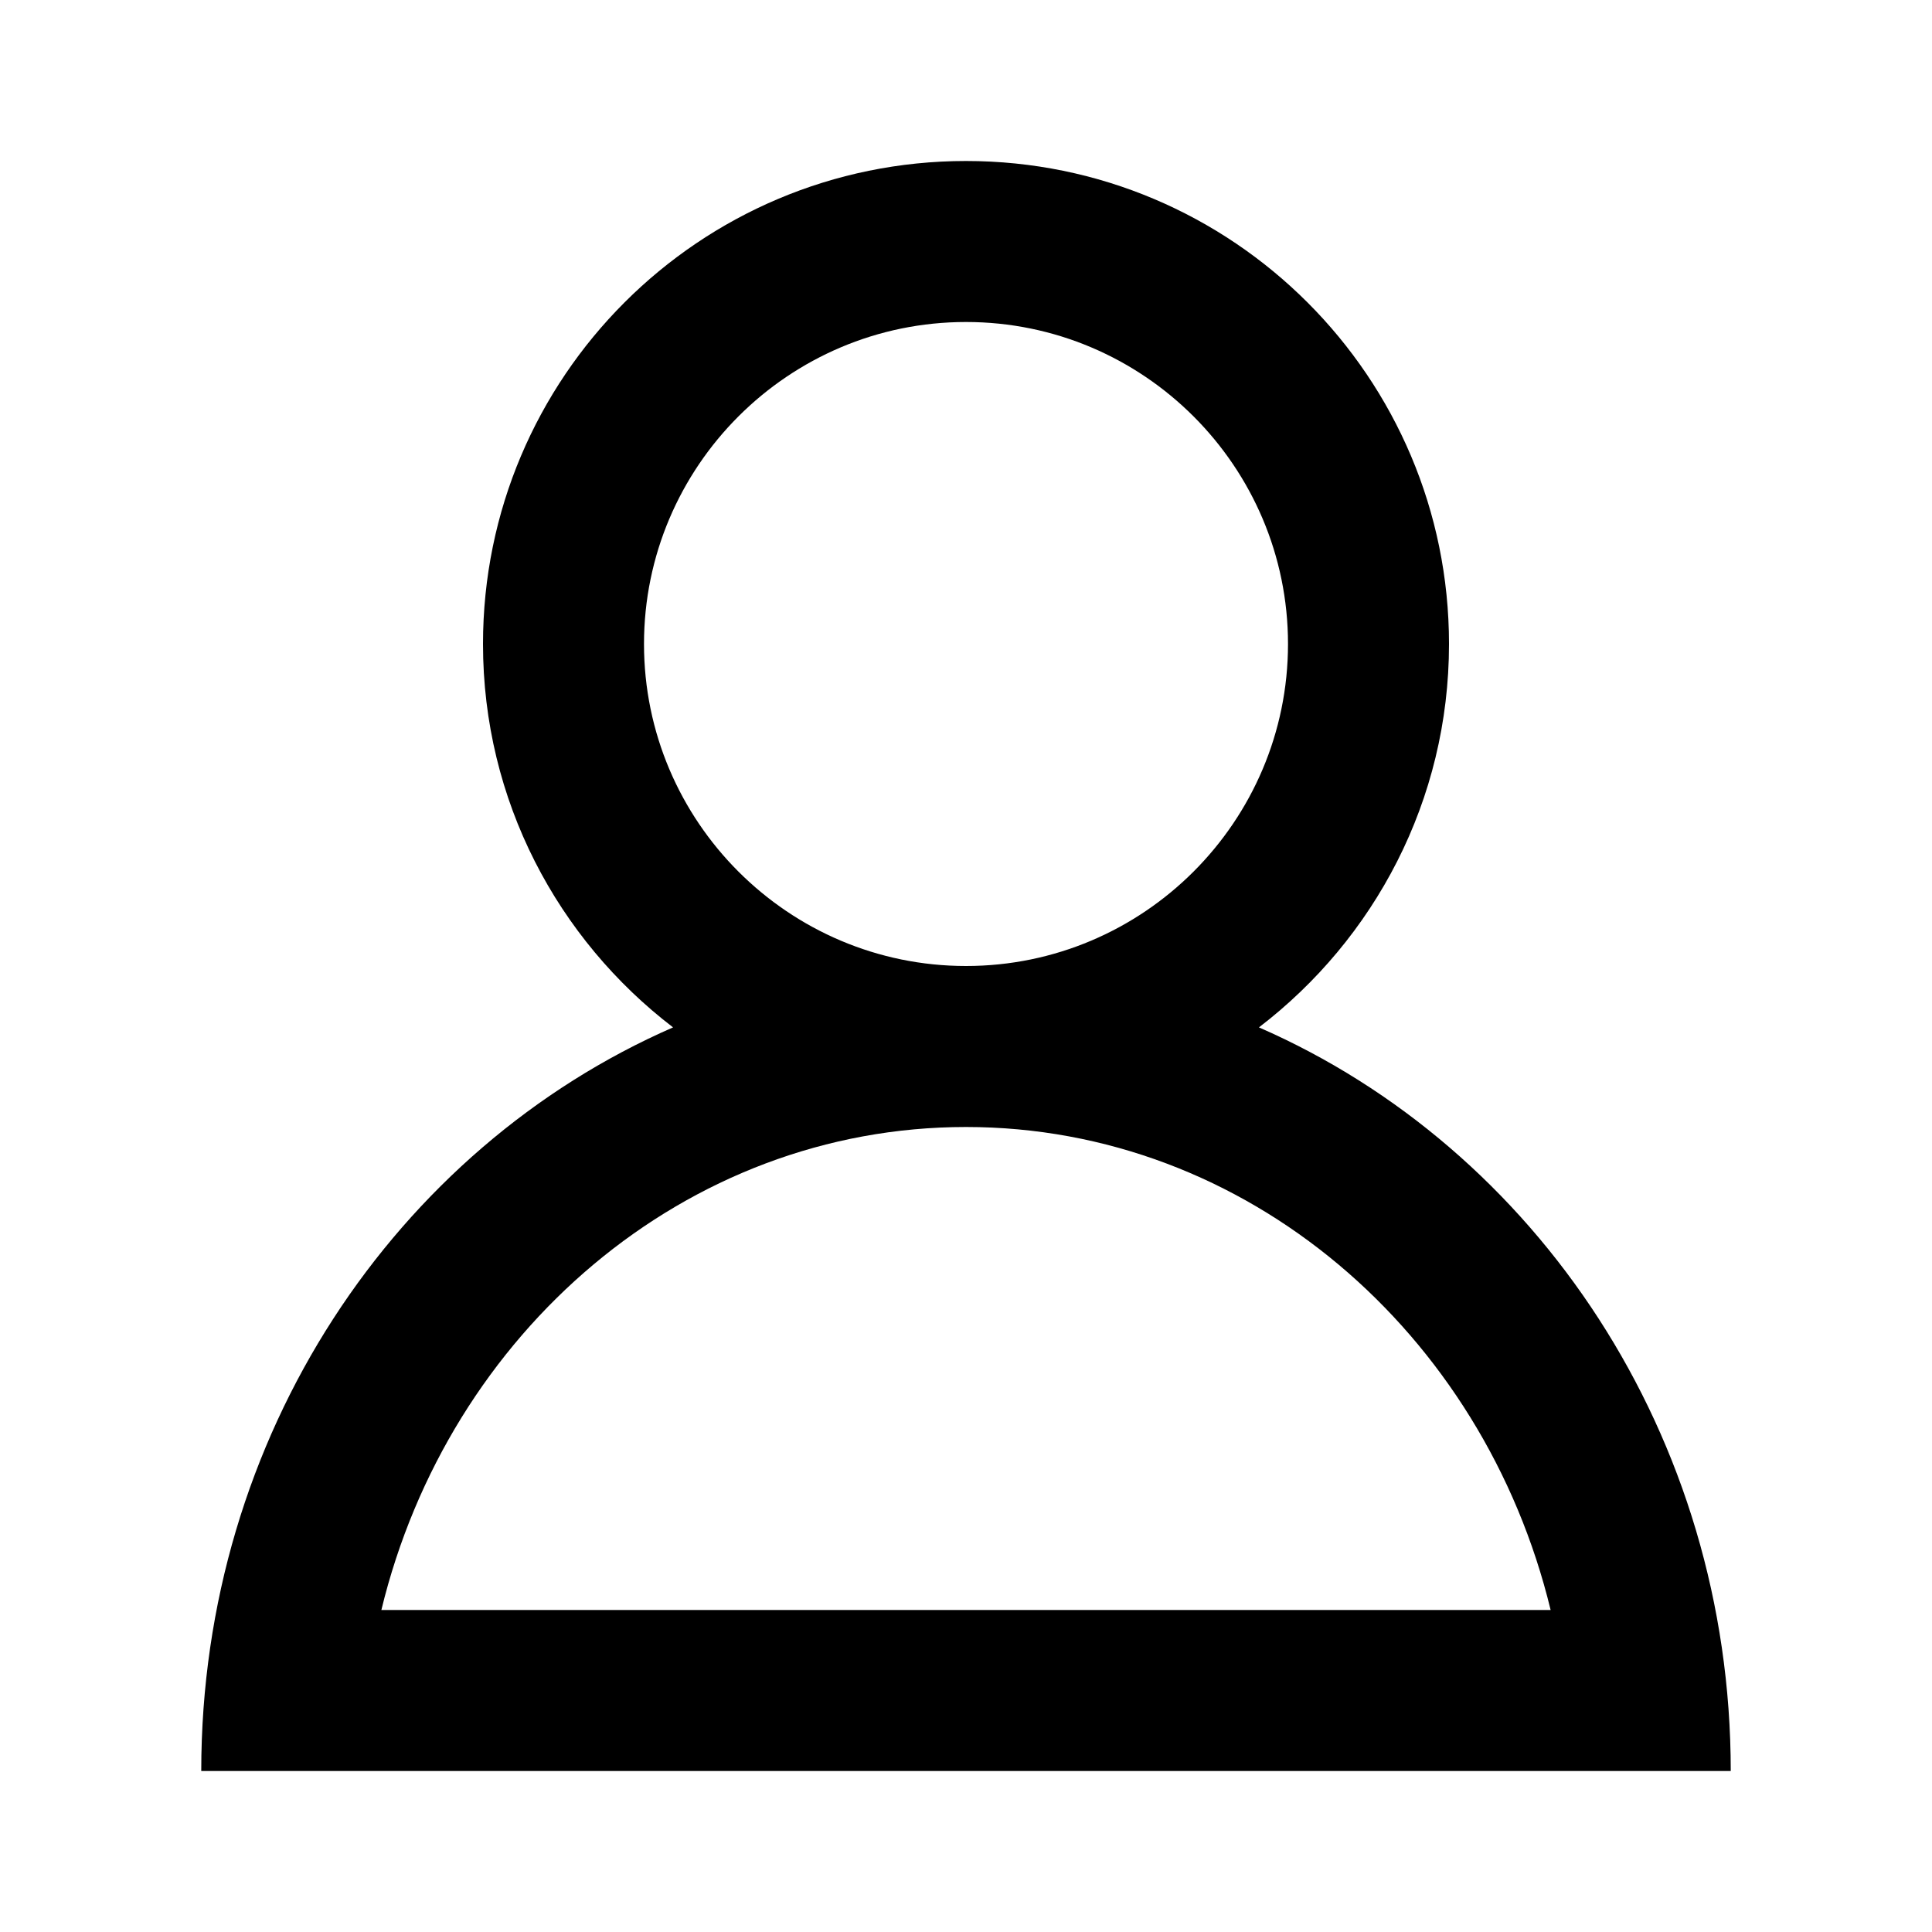
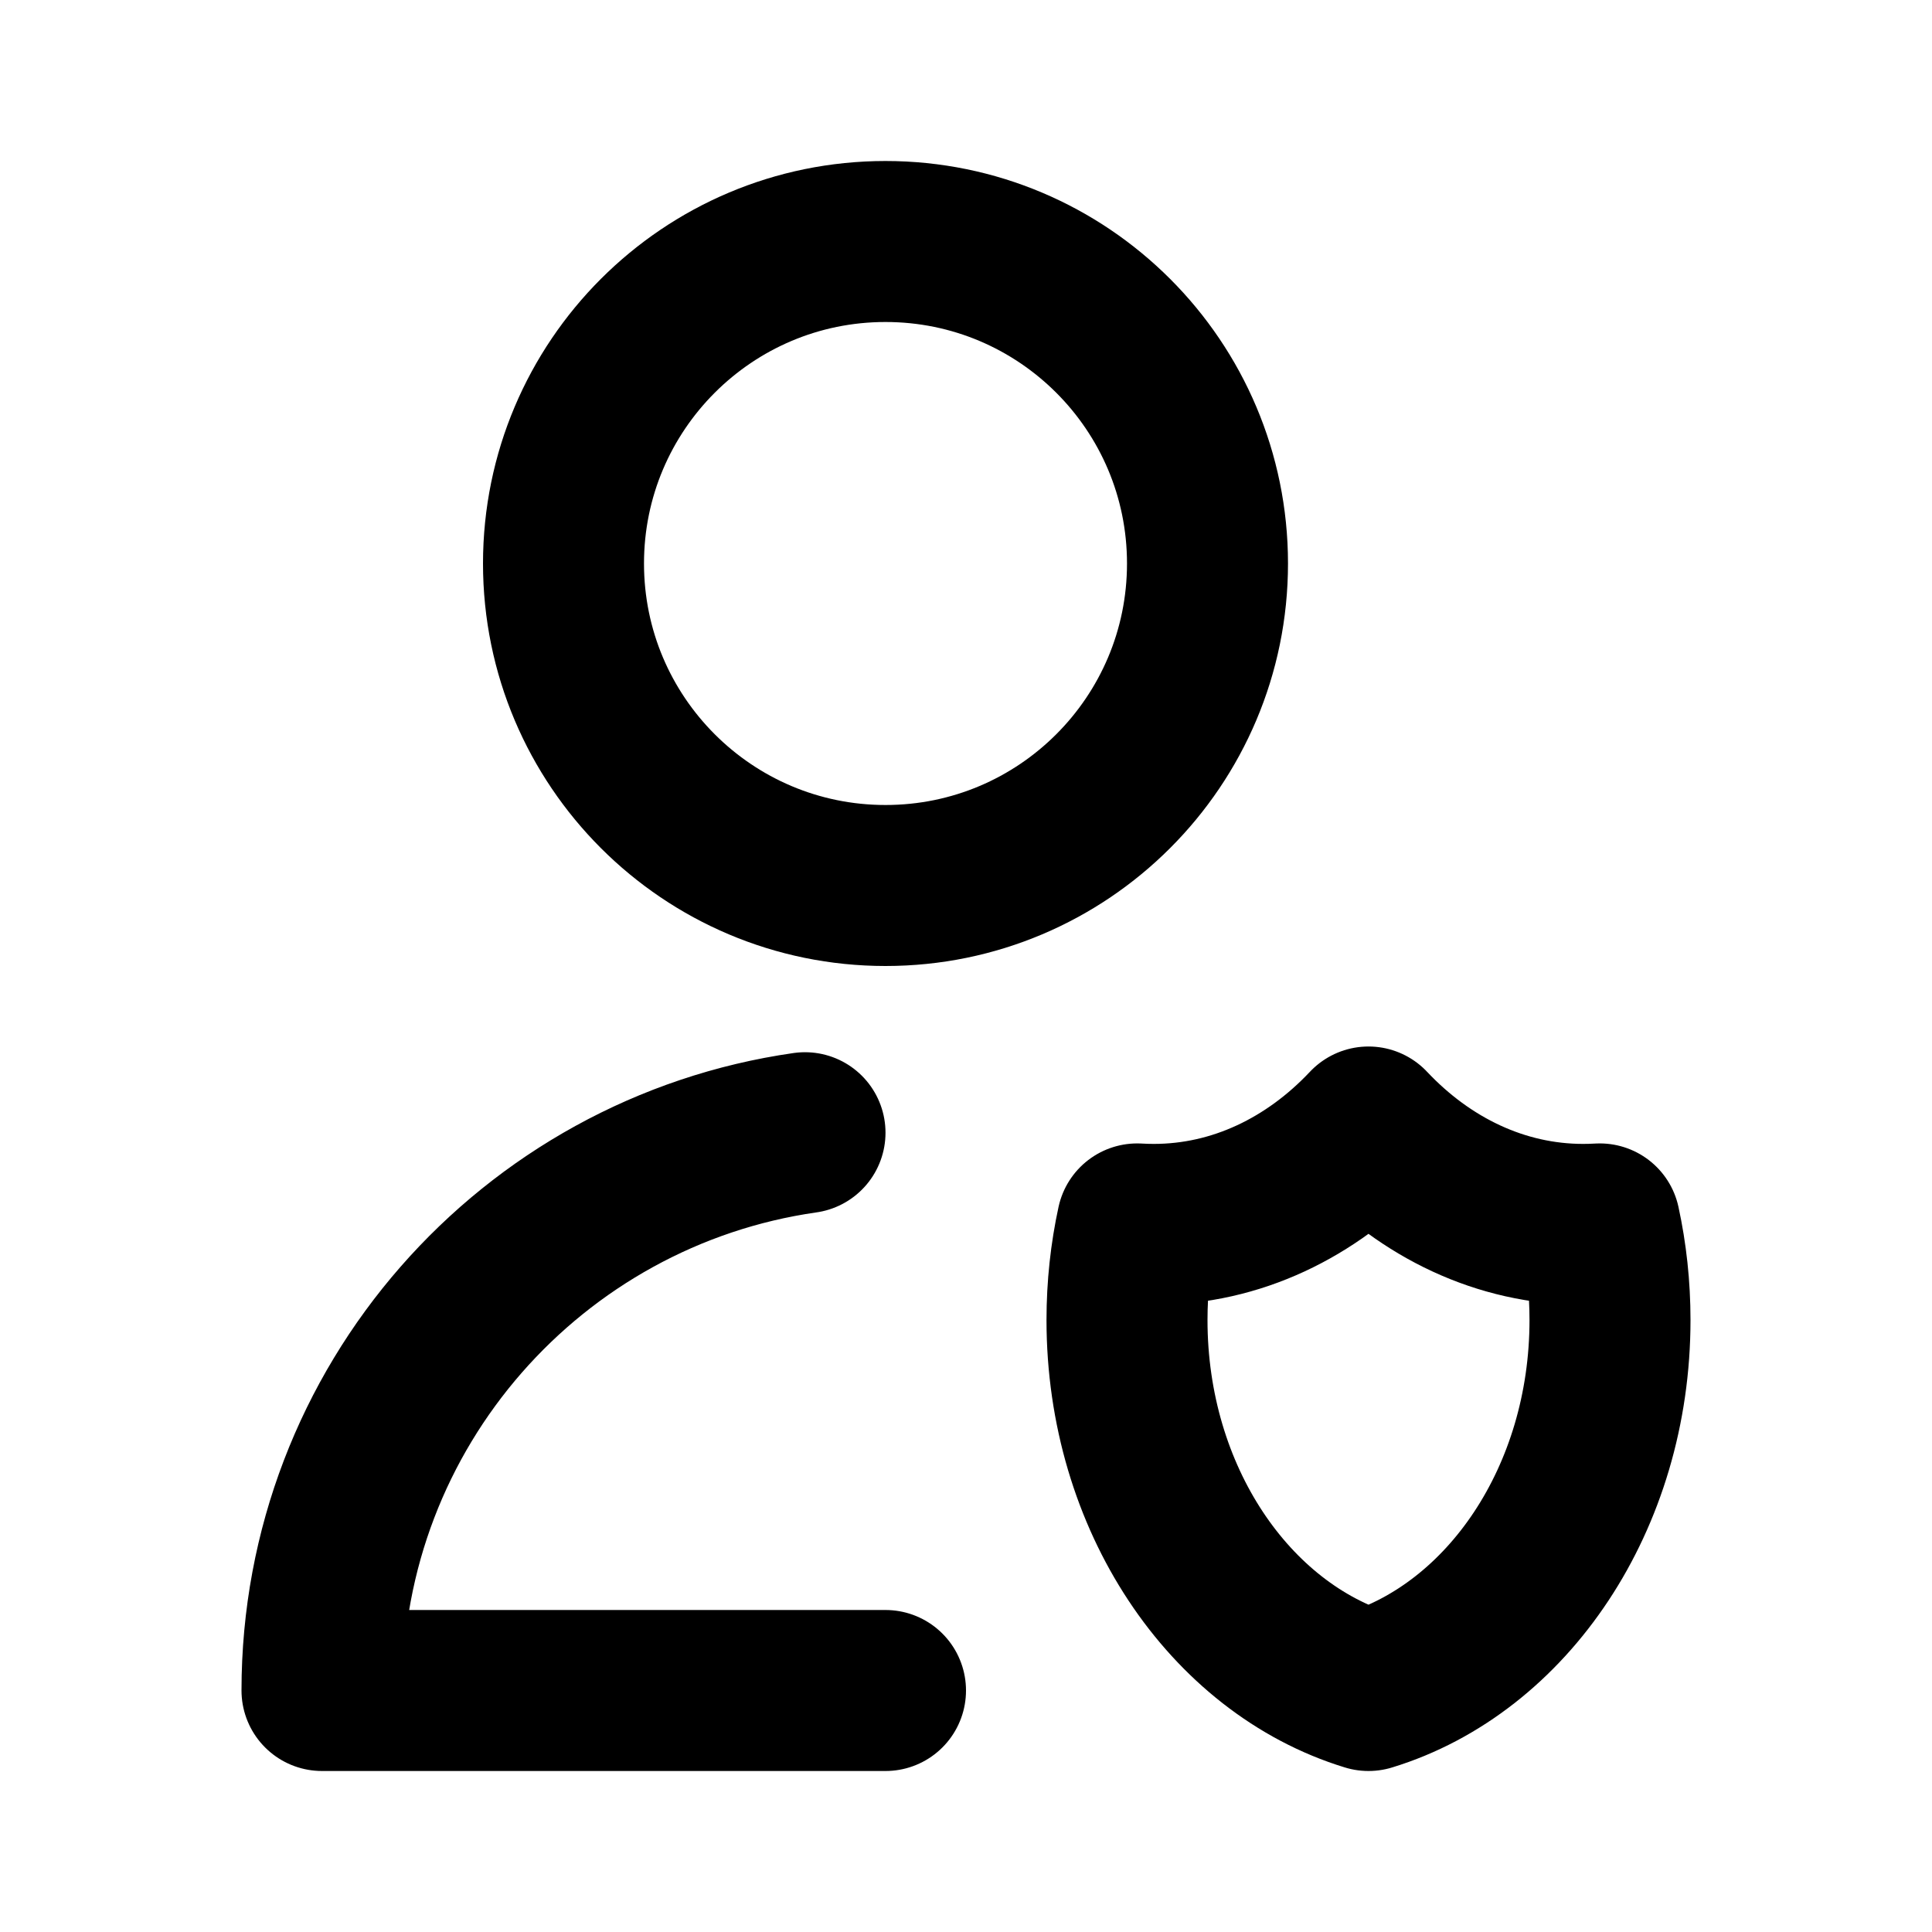
- <svg xmlns="http://www.w3.org/2000/svg" width="800px" height="800px" viewBox="0 0 48 48">
-   <path d="M0 0h48v48H0z" fill="none" />
-   <g id="Shopicon">
-     <path d="M31.278,25.525C34.144,23.332,36,19.887,36,16c0-6.627-5.373-12-12-12c-6.627,0-12,5.373-12,12   c0,3.887,1.856,7.332,4.722,9.525C9.84,28.531,5,35.665,5,44h38C43,35.665,38.16,28.531,31.278,25.525z M16,16c0-4.411,3.589-8,8-8   s8,3.589,8,8c0,4.411-3.589,8-8,8S16,20.411,16,16z M24,28c6.977,0,12.856,5.107,14.525,12H9.475C11.144,33.107,17.023,28,24,28z" />
-   </g>
+ <svg xmlns="http://www.w3.org/2000/svg" width="800px" height="800px" viewBox="0 0 24 24" fill="none">
+   <path d="M11 21H4C4 17.474 6.608 14.556 10 14.071M19.873 15.204C19.804 15.208 19.736 15.21 19.667 15.21C18.642 15.21 17.708 14.752 17 14C16.292 14.752 15.358 15.21 14.333 15.21C14.264 15.21 14.196 15.208 14.127 15.204C14.044 15.585 14 15.986 14 16.398C14 18.612 15.275 20.473 17 21C18.725 20.473 20 18.612 20 16.398C20 15.986 19.956 15.585 19.873 15.204ZM15 7C15 9.209 13.209 11 11 11C8.791 11 7 9.209 7 7C7 4.791 8.791 3 11 3C13.209 3 15 4.791 15 7Z" stroke="#000000" stroke-width="2" stroke-linecap="round" stroke-linejoin="round" />
</svg>
